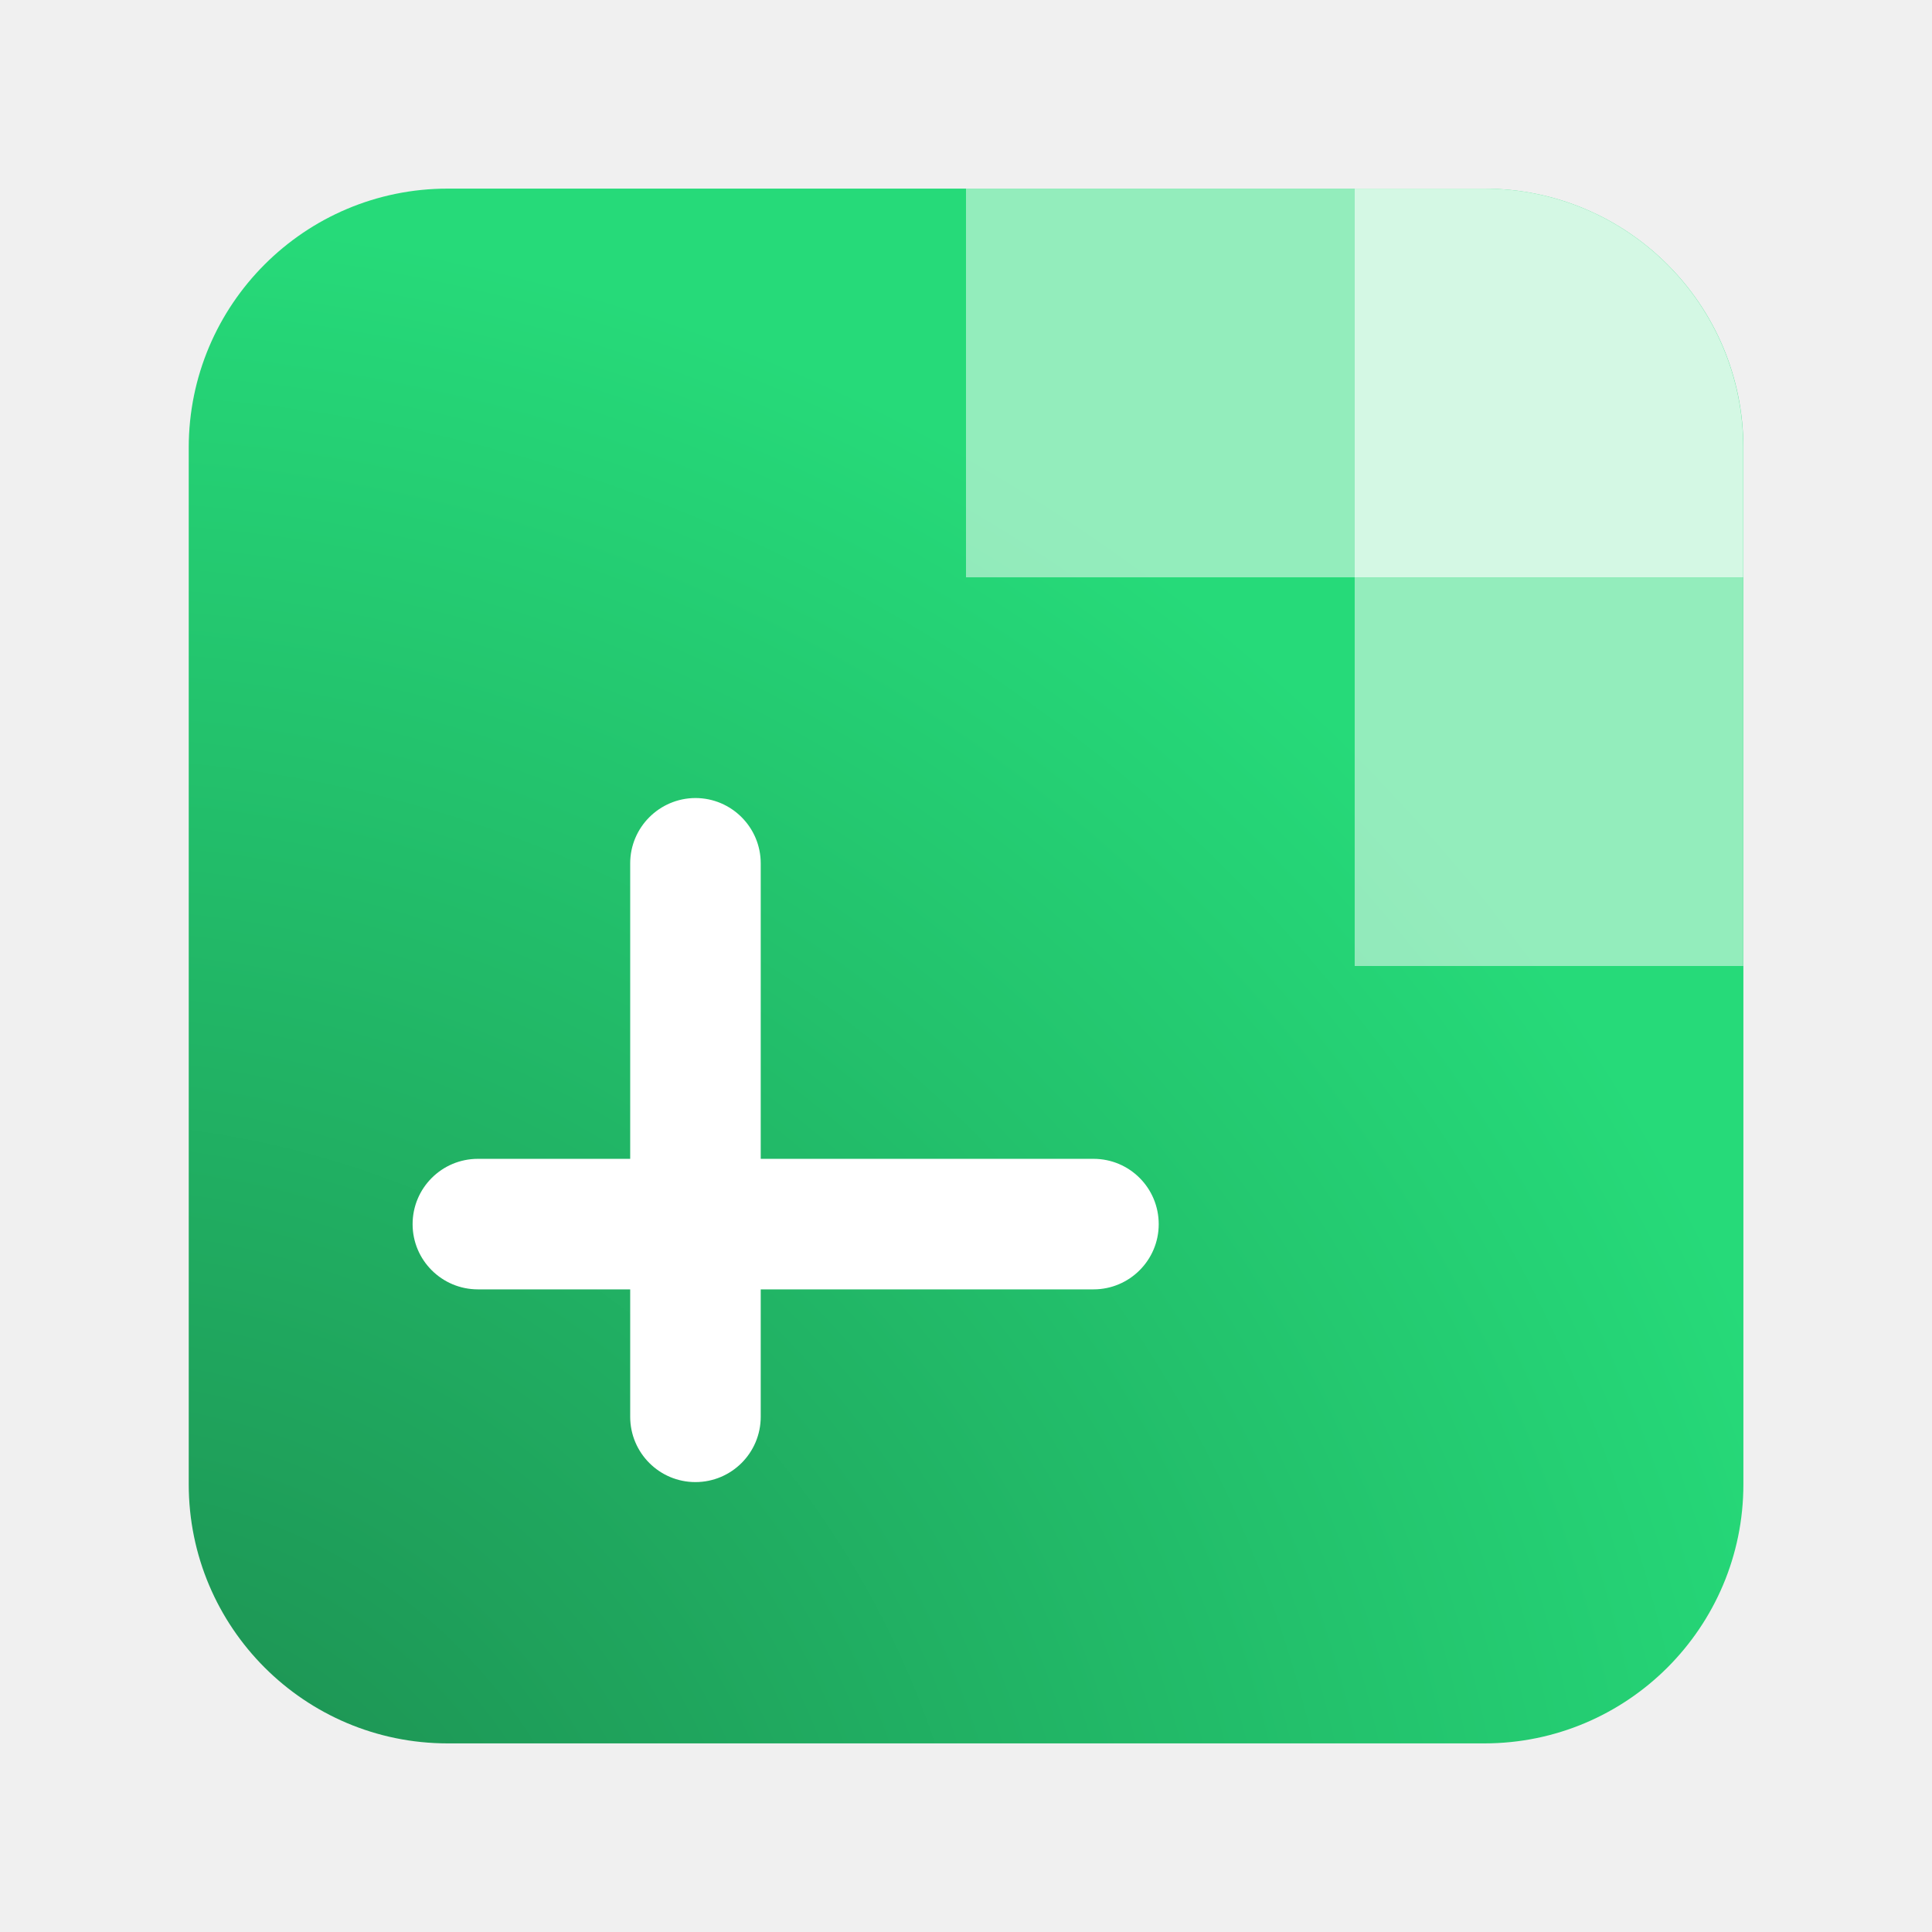
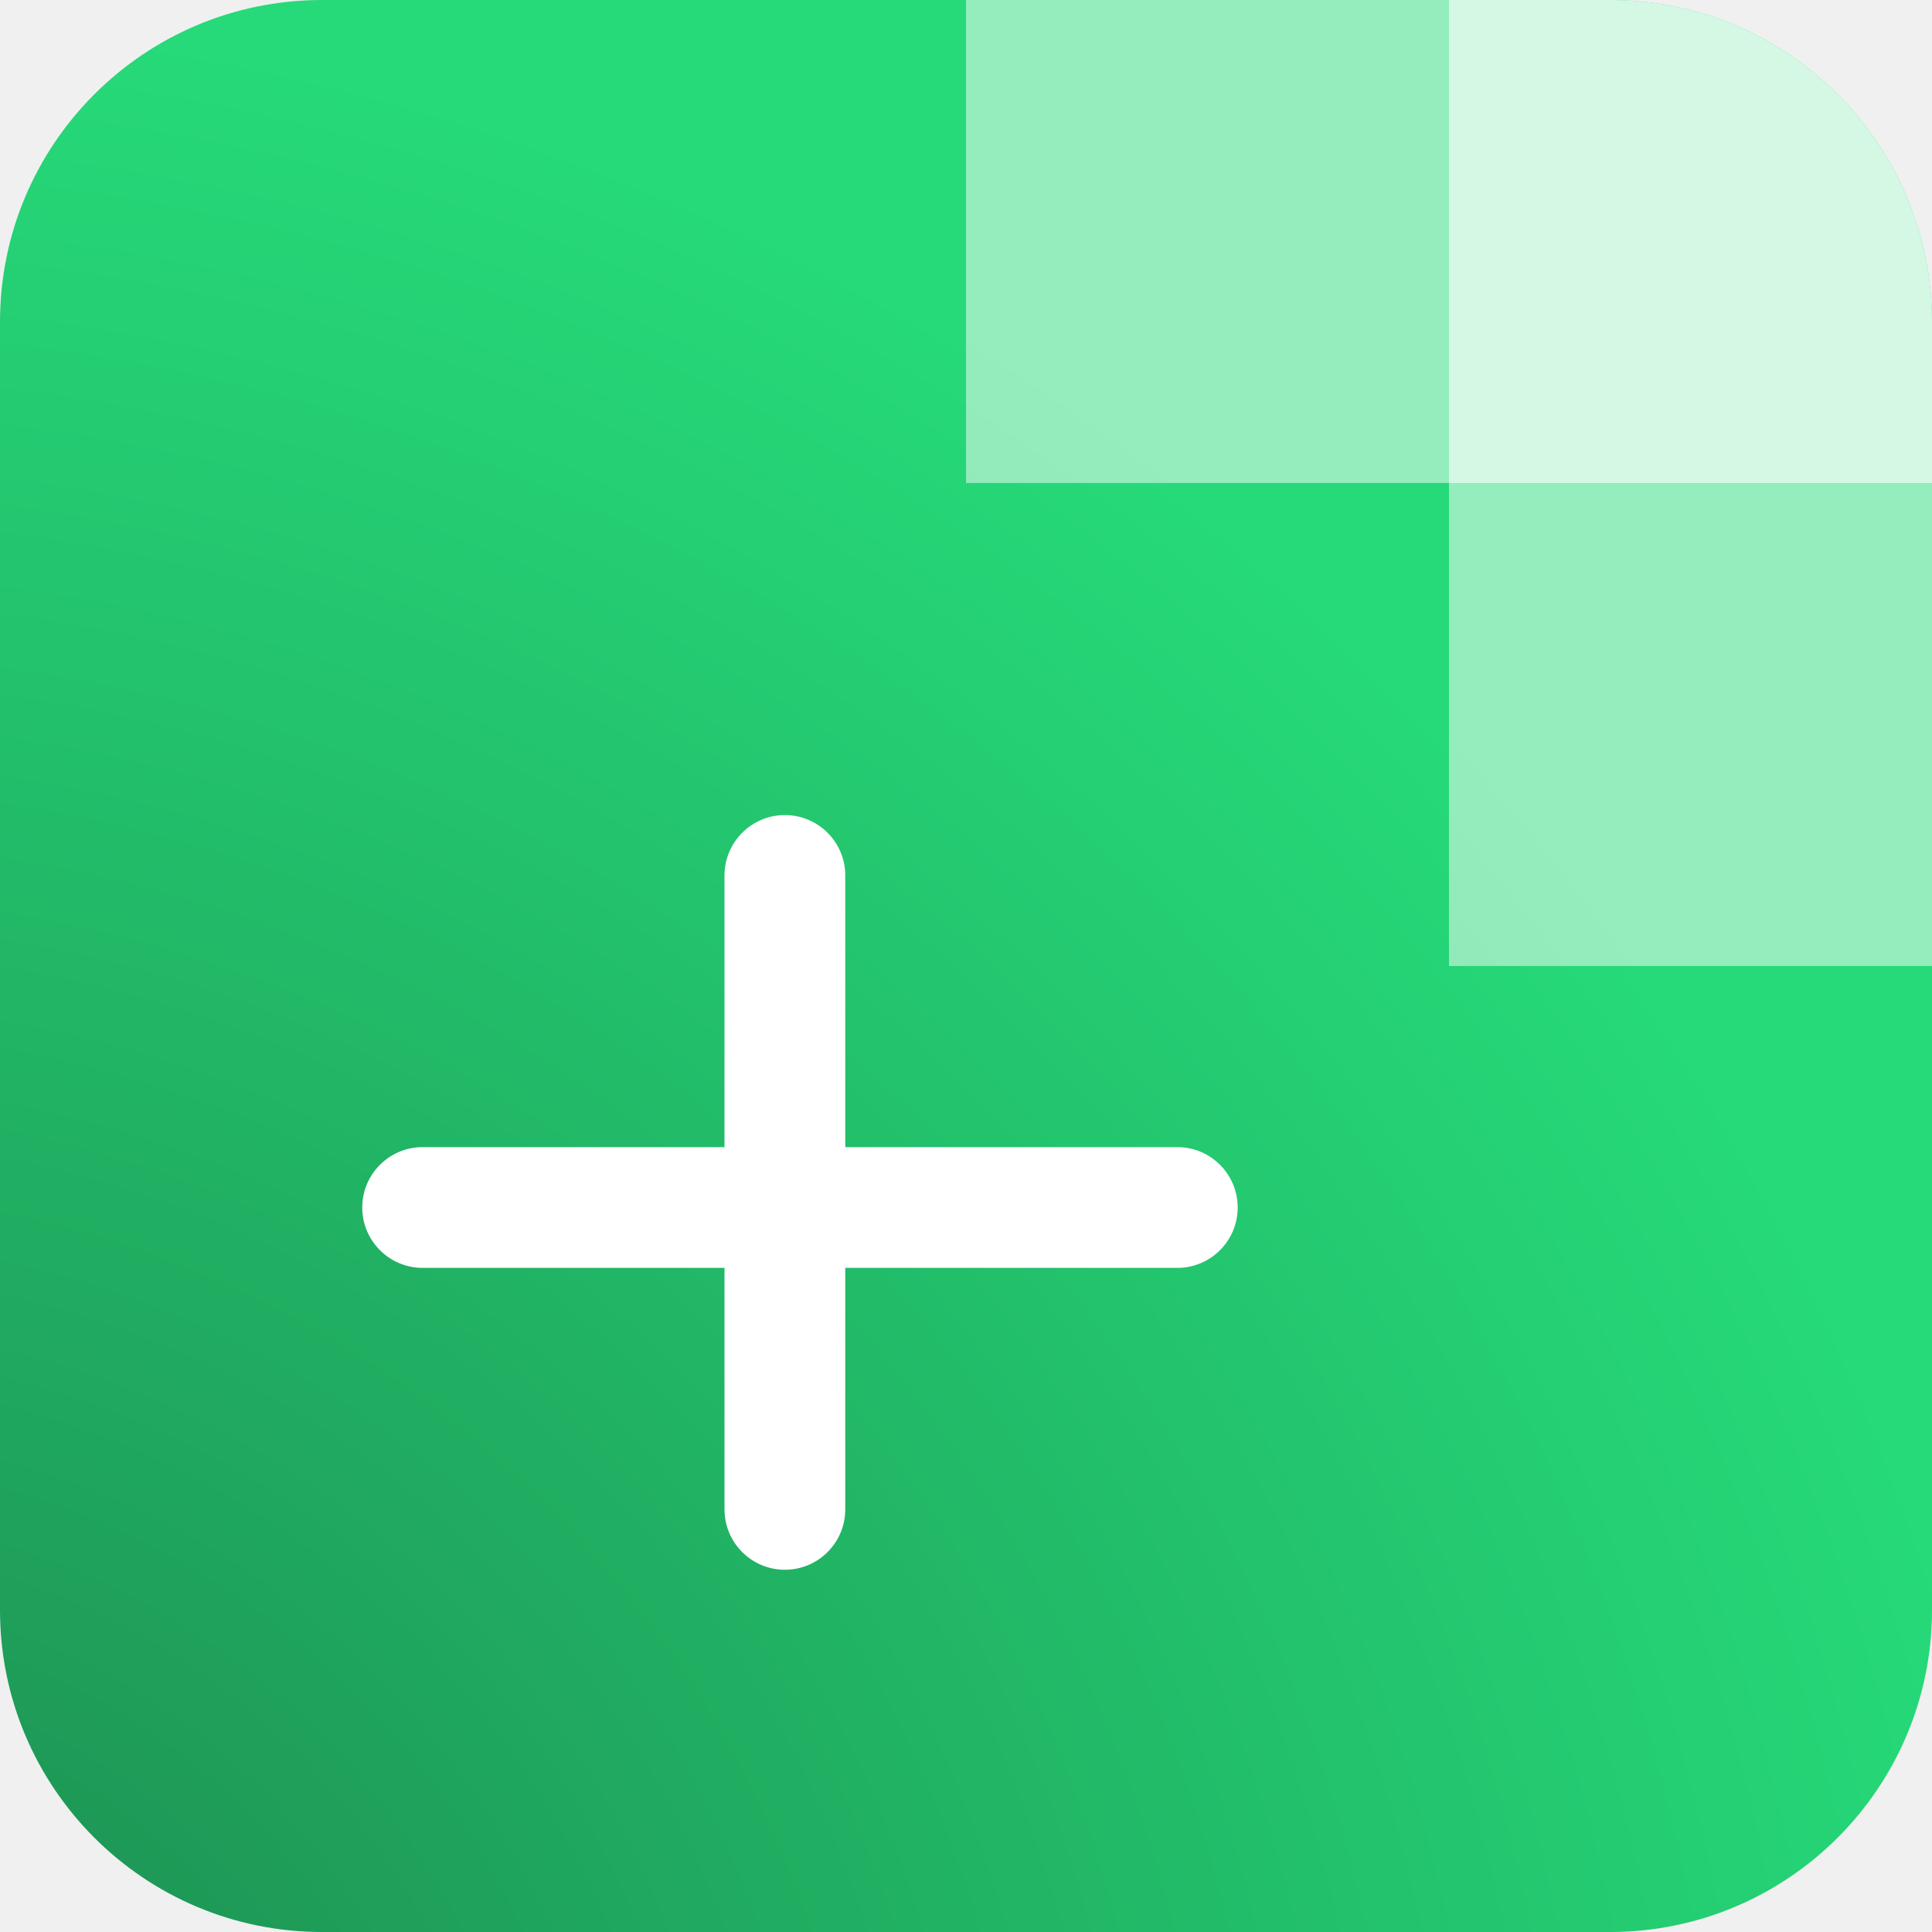
- <svg xmlns="http://www.w3.org/2000/svg" width="16" height="16" viewBox="0 0 16 16" fill="none">
-   <path d="M1.563 3.708C1.563 2.523 2.523 1.562 3.708 1.562H12.292C13.477 1.562 14.438 2.523 14.438 3.708V12.292C14.438 13.477 13.477 14.438 12.292 14.438H3.708C2.523 14.438 1.563 13.477 1.563 12.292V3.708Z" fill="url(#paint0_radial_265_14948)" />
-   <path d="M5.759 6.609C6.058 6.609 6.3 6.852 6.3 7.15V9.597H9.056C9.355 9.597 9.596 9.839 9.596 10.138C9.596 10.436 9.354 10.678 9.056 10.678H6.3V11.733C6.3 12.032 6.058 12.274 5.759 12.274C5.461 12.274 5.219 12.032 5.219 11.733V10.678H3.958C3.659 10.678 3.417 10.436 3.417 10.138C3.417 9.839 3.659 9.597 3.958 9.597H5.219V7.15C5.219 6.852 5.461 6.61 5.759 6.609Z" fill="white" />
-   <path d="M8 1.562H11.219V4.781H8V1.562Z" fill="white" fill-opacity="0.5" />
-   <path d="M11.219 1.562H12.291C13.477 1.562 14.437 2.523 14.437 3.708V4.781H11.219V1.562Z" fill="white" fill-opacity="0.8" />
-   <path d="M11.219 4.781H14.437V8H11.219V4.781Z" fill="white" fill-opacity="0.5" />
+ <svg xmlns="http://www.w3.org/2000/svg" viewBox="0 0 48 48" fill="none">
+   <path d="M0 8C0 3.582 3.582 0 8 0H40C44.418 0 48 3.582 48 8V40C48 44.418 44.418 48 40 48H8C3.582 48 0 44.418 0 40V8Z" fill="url(#paint0_radial_265_14948)" />
+   <path d="M19.5 20.25C20.328 20.25 21 20.922 21 21.75V28.5H29.25C30.078 28.5 30.75 29.172 30.75 30C30.75 30.828 30.078 31.5 29.25 31.5H21V37.5C21 38.328 20.328 39 19.5 39C18.672 39 18 38.328 18 37.5V31.5H10.5C9.672 31.5 9 30.828 9 30C9 29.172 9.672 28.5 10.5 28.5H18V21.75C18 20.922 18.672 20.25 19.5 20.25Z" fill="white" />
+   <path d="M24 0H36V12H24V0Z" fill="white" fill-opacity="0.5" />
+   <path d="M36 0H40C44.418 0 48 3.582 48 8V12H36V0Z" fill="white" fill-opacity="0.8" />
+   <path d="M36 12H48V24H36V12Z" fill="white" fill-opacity="0.5" />
  <defs>
-     <radialGradient id="paint0_radial_265_14948" cx="0" cy="0" r="1" gradientUnits="userSpaceOnUse" gradientTransform="translate(0.672206 17.0088) rotate(-53.1504) scale(15.1928)">
+     <radialGradient id="paint0_radial_265_14948" cx="0" cy="0" r="1" gradientUnits="userSpaceOnUse" gradientTransform="translate(-6 56) rotate(-53.1504) scale(56.64)">
      <stop stop-color="#1B854C" />
      <stop offset="1" stop-color="#26DA79" />
    </radialGradient>
  </defs>
</svg>
